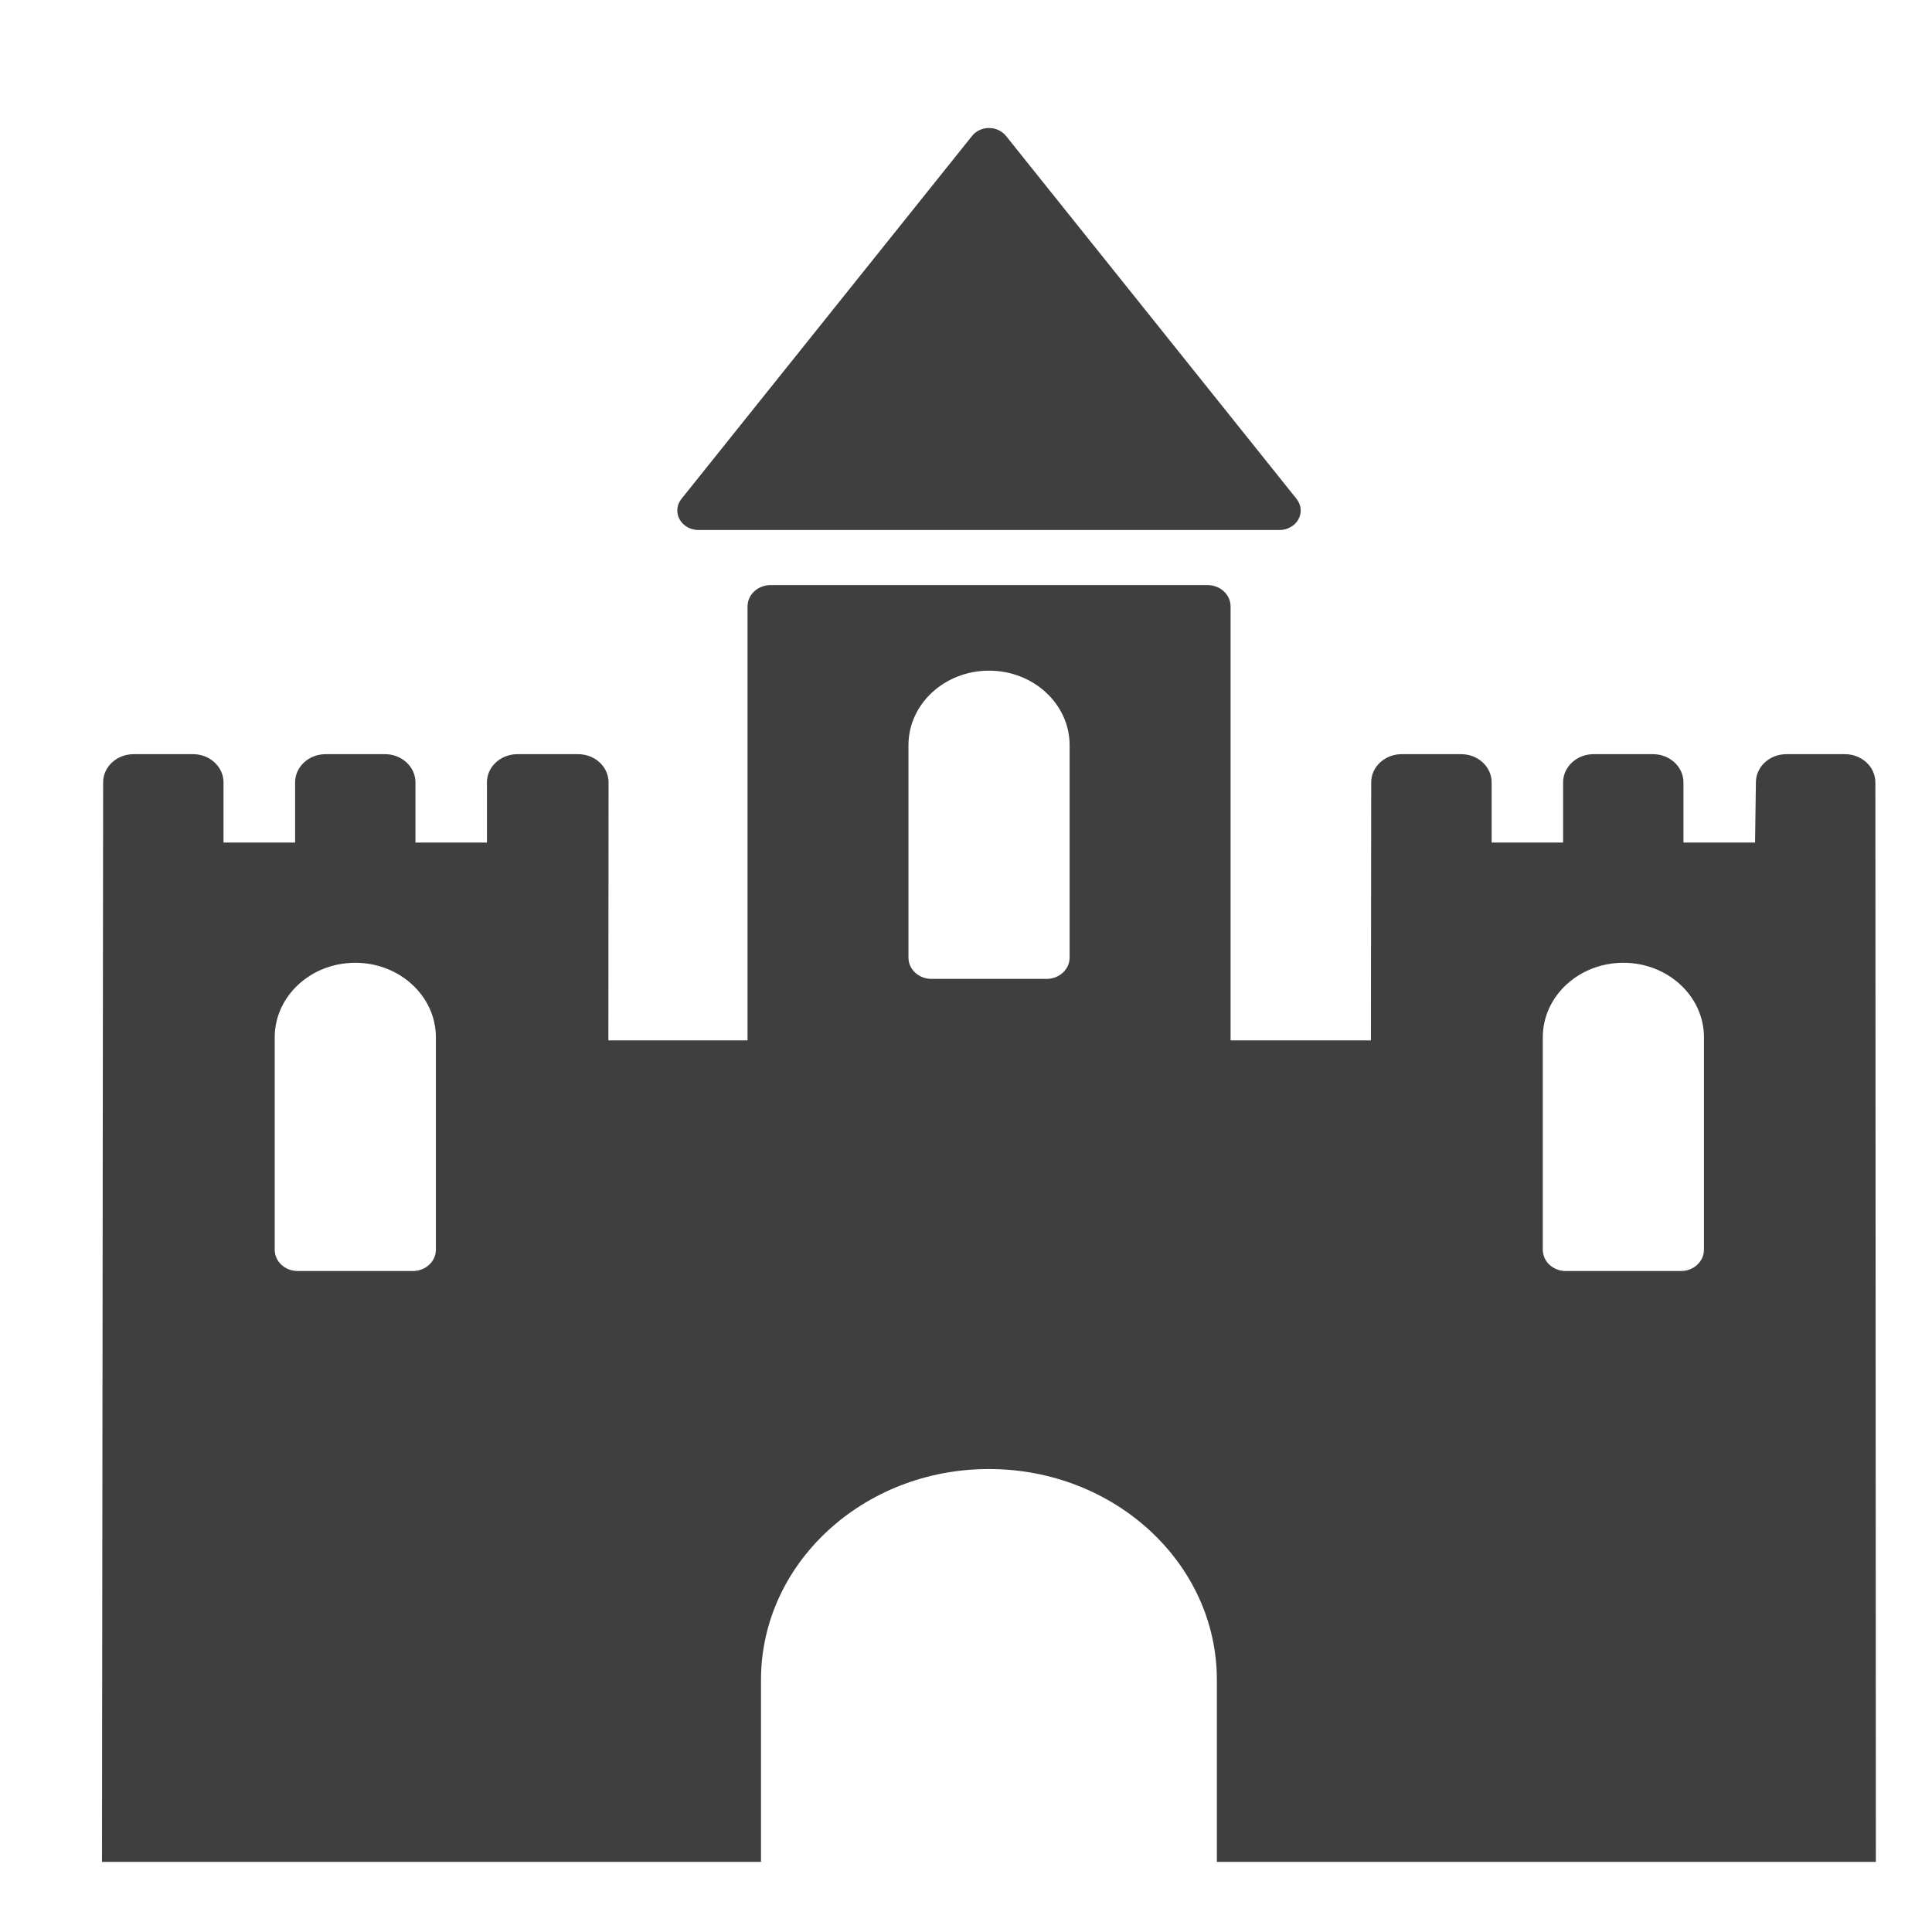
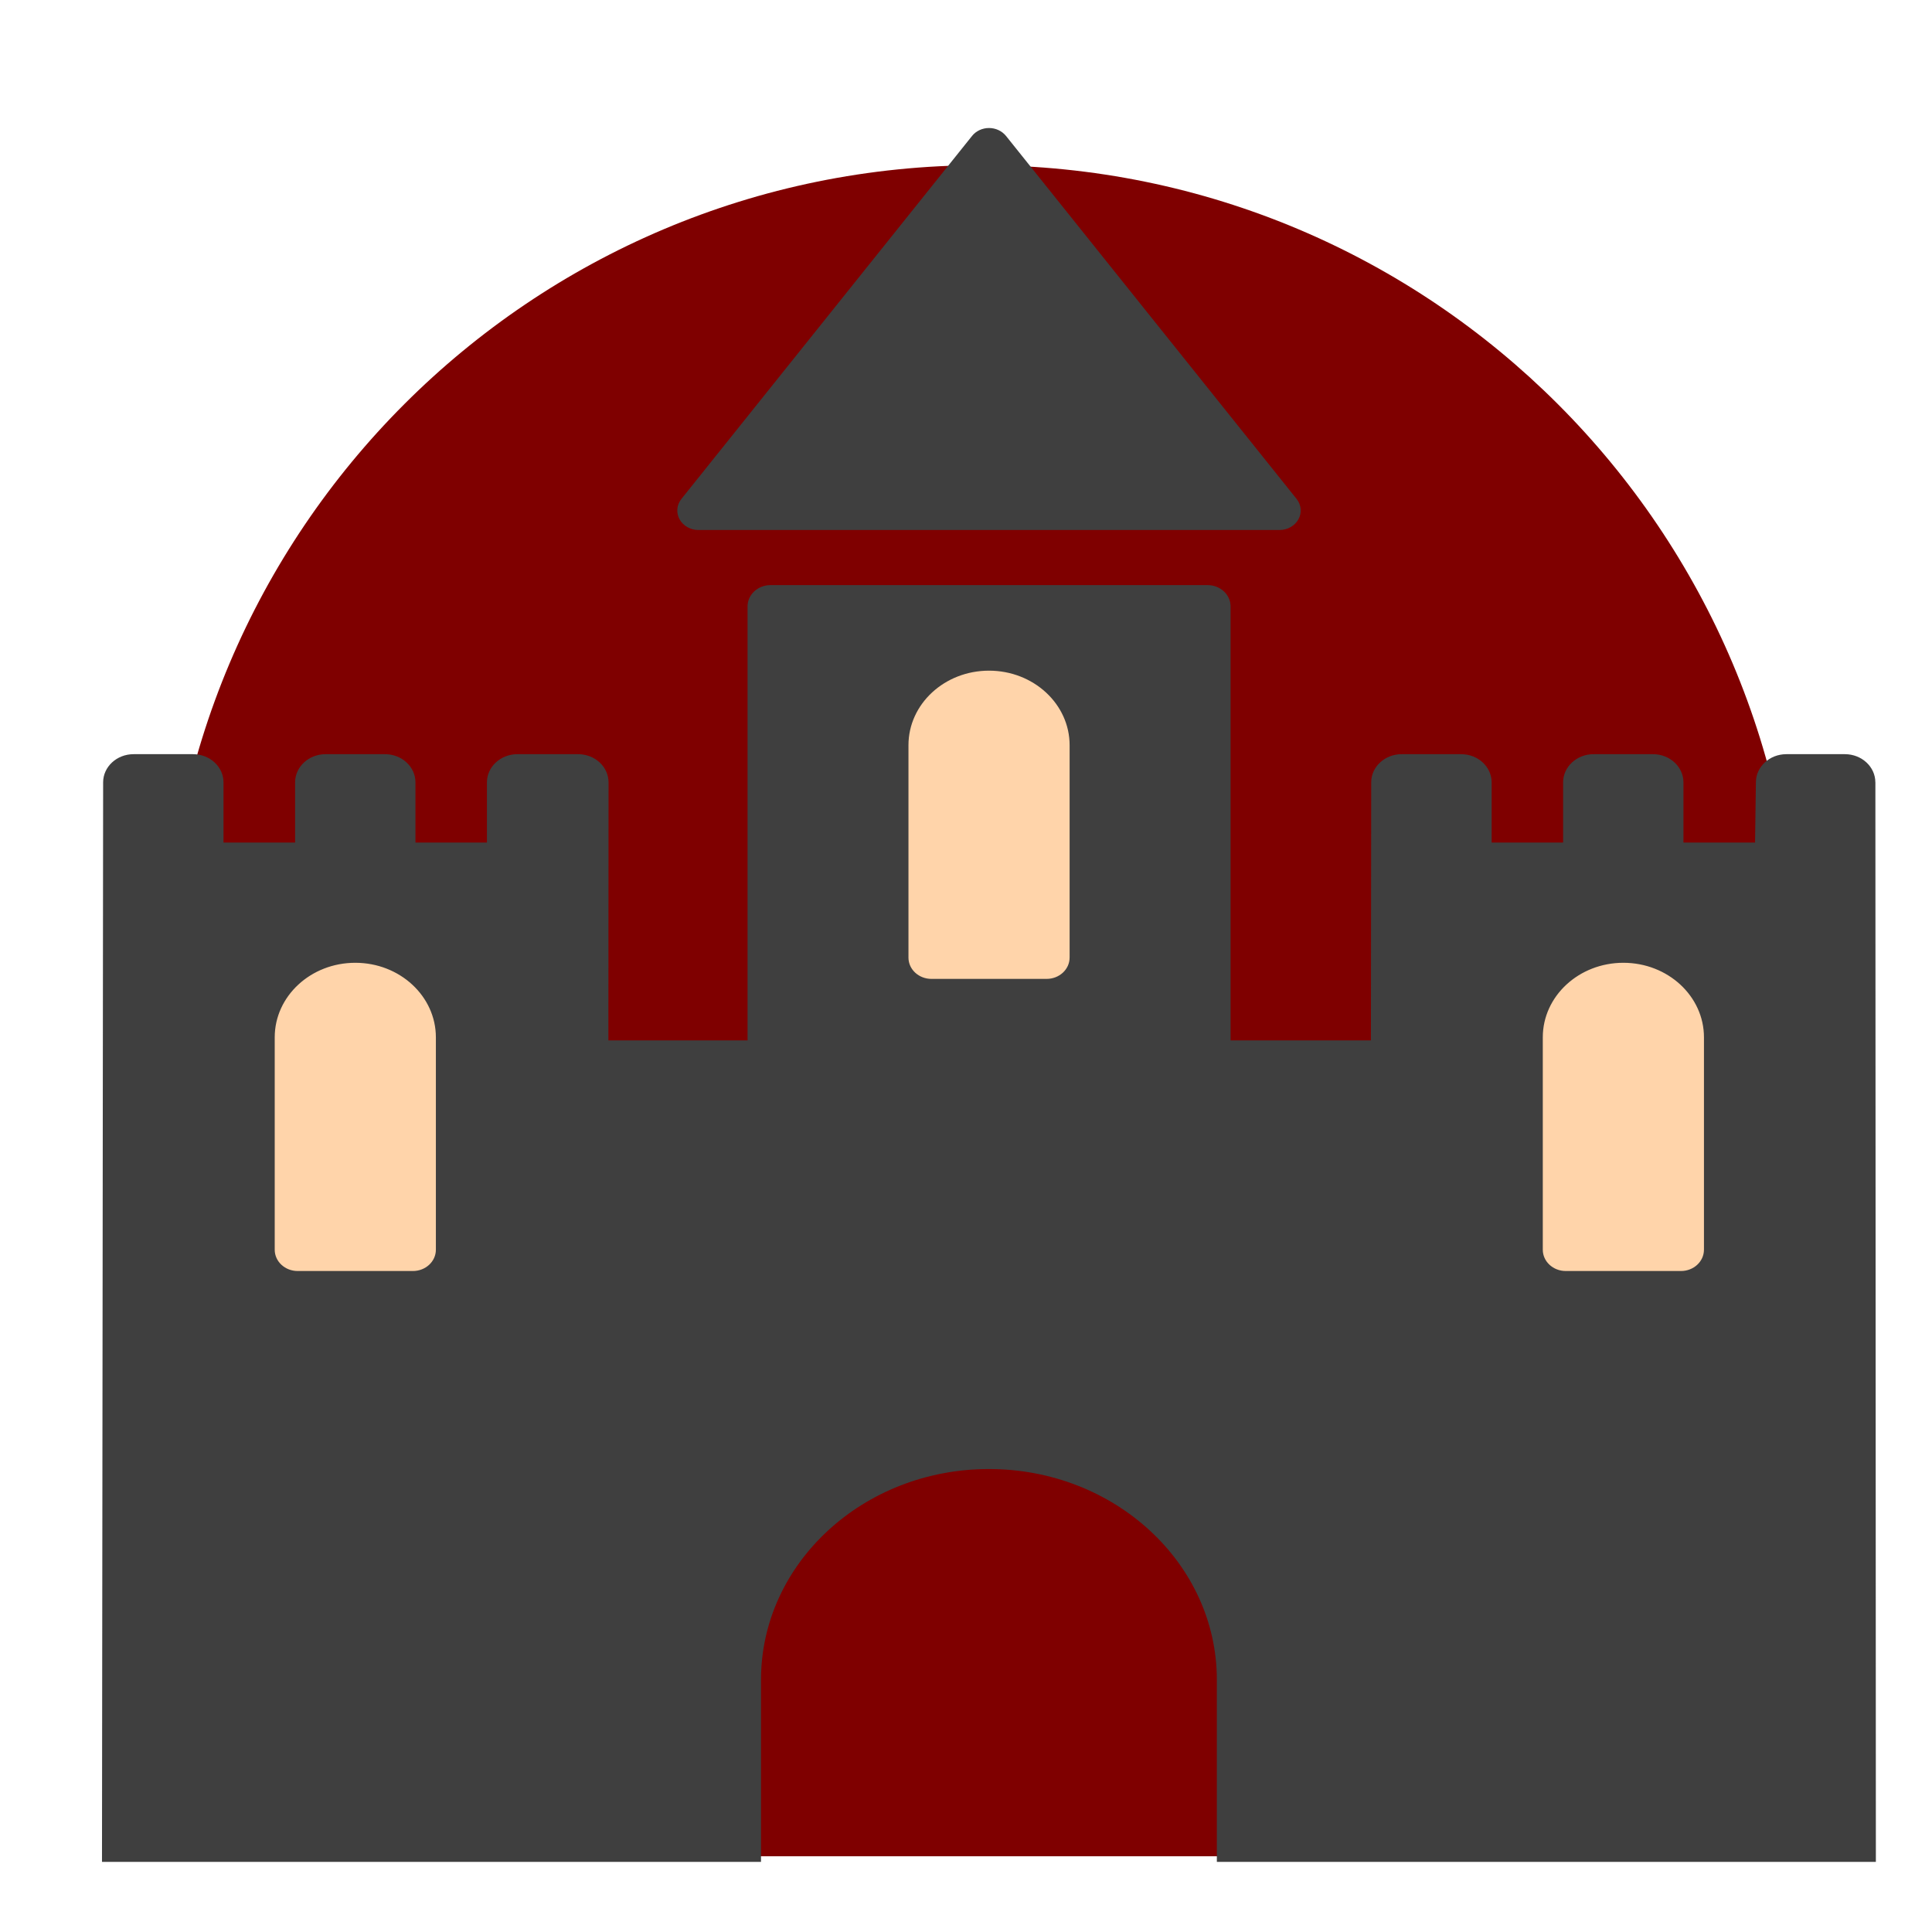
- <svg xmlns="http://www.w3.org/2000/svg" width="100%" height="100%" viewBox="0 0 128 128">
+ <svg xmlns="http://www.w3.org/2000/svg" width="200%" height="200%" viewBox="0 0 128 128">
  <g>
+     <circle id="svg_8" r="54.037" cy="64.982" cx="65" fill="#7f0000" />
+     <rect id="svg_7" height="28" width="43" y="94.982" x="43" fill="#7f0000" />
+     <rect id="svg_6" height="25" width="21" y="60.982" x="96" fill="#ffd4aa" />
+     <rect id="svg_4" height="25" width="20" y="60.982" x="12" fill="#ffd4aa" />
+     <rect id="svg_5" height="26" width="23" y="41.982" x="54" fill="#ffd4aa" />
    <g id="svg_1">
-       <path fill="#3f3f3f" d="m46.268,35.114l38.51,0c0.525,0 1.009,-0.276 1.248,-0.712c0.238,-0.436 0.189,-0.958 -0.127,-1.351l-19.249,-24.046c-0.267,-0.328 -0.681,-0.524 -1.124,-0.524c-0.443,0 -0.862,0.195 -1.124,0.524l-19.253,24.046c-0.316,0.393 -0.365,0.915 -0.128,1.351c0.238,0.436 0.723,0.712 1.248,0.712z" id="svg_2" />
-       <path fill="#3f3f3f" d="m124.247,51.832c-0.001,-1.031 -0.904,-1.866 -2.018,-1.866l-3.878,0c-1.104,0 -2.003,0.821 -2.018,1.843l-0.056,4.013l-4.744,0l0,-3.989c0,-1.031 -0.904,-1.867 -2.018,-1.867l-3.937,0c-1.114,0 -2.018,0.836 -2.018,1.867l0,3.989l-4.735,0l0,-3.989c0,-1.031 -0.904,-1.867 -2.018,-1.867l-3.943,0c-1.114,0 -2.017,0.835 -2.018,1.865l-0.019,17.098l-9.298,0l0,-28.754c0,-0.78 -0.681,-1.41 -1.522,-1.41l-28.958,0c-0.841,0 -1.522,0.631 -1.522,1.41l0,28.754l-9.22,0l0.011,-17.095c0,-0.495 -0.212,-0.97 -0.59,-1.321c-0.379,-0.35 -0.892,-0.547 -1.427,-0.547l-4.022,0c-1.114,0 -2.018,0.836 -2.018,1.867l0,3.989l-4.736,0l0,-3.989c0,-1.031 -0.904,-1.867 -2.018,-1.867l-3.937,0c-1.114,0 -2.018,0.836 -2.018,1.867l0,3.989l-4.744,0l0,-3.989c0,-1.031 -0.904,-1.867 -2.018,-1.867l-3.939,0c-1.114,0 -2.017,0.835 -2.018,1.865l-0.076,71.523l43.661,0l0,-12.058c0,-7.715 6.762,-13.969 15.101,-13.969c8.338,0 15.101,6.254 15.101,13.969l0,12.058l43.661,0l-0.032,-71.522zm-95.369,30.966c0,0.78 -0.681,1.41 -1.523,1.41l-7.632,0c-0.841,0 -1.522,-0.63 -1.522,-1.41l0,-14.072c0,-2.727 2.388,-4.939 5.338,-4.939c2.946,0 5.339,2.211 5.339,4.939l0,14.072zm41.986,-19.354c0,0.78 -0.681,1.41 -1.522,1.41l-7.632,0c-0.841,0 -1.522,-0.63 -1.522,-1.41l0,-14.072c0,-2.728 2.388,-4.939 5.338,-4.939c2.946,0 5.339,2.211 5.339,4.939l0,14.072zm42.027,19.354c0,0.78 -0.682,1.41 -1.522,1.41l-7.632,0c-0.841,0 -1.523,-0.63 -1.523,-1.41l0,-14.072c0,-2.727 2.389,-4.939 5.339,-4.939c2.946,0 5.339,2.211 5.339,4.939l0,14.072z" id="svg_3" />
+       <path id="svg_2" d="m46.268,35.114l38.51,0c0.525,0 1.009,-0.276 1.248,-0.712c0.238,-0.436 0.189,-0.958 -0.127,-1.351l-19.249,-24.046c-0.267,-0.328 -0.681,-0.524 -1.124,-0.524c-0.443,0 -0.862,0.195 -1.124,0.524l-19.253,24.046c-0.316,0.393 -0.365,0.915 -0.128,1.351c0.238,0.436 0.723,0.712 1.248,0.712z" fill="#3f3f3f" />
+       <path id="svg_3" d="m124.247,51.832c-0.001,-1.031 -0.904,-1.866 -2.018,-1.866l-3.878,0c-1.104,0 -2.003,0.821 -2.018,1.843l-0.056,4.013l-4.744,0l0,-3.989c0,-1.031 -0.904,-1.867 -2.018,-1.867l-3.937,0c-1.114,0 -2.018,0.836 -2.018,1.867l0,3.989l-4.735,0l0,-3.989c0,-1.031 -0.904,-1.867 -2.018,-1.867l-3.943,0c-1.114,0 -2.017,0.835 -2.018,1.865l-0.019,17.098l-9.298,0l0,-28.754c0,-0.78 -0.681,-1.41 -1.522,-1.41l-28.958,0c-0.841,0 -1.522,0.631 -1.522,1.41l0,28.754l-9.22,0l0.011,-17.095c0,-0.495 -0.212,-0.97 -0.59,-1.321c-0.379,-0.35 -0.892,-0.547 -1.427,-0.547l-4.022,0c-1.114,0 -2.018,0.836 -2.018,1.867l0,3.989l-4.736,0l0,-3.989c0,-1.031 -0.904,-1.867 -2.018,-1.867l-3.937,0c-1.114,0 -2.018,0.836 -2.018,1.867l0,3.989l-4.744,0l0,-3.989c0,-1.031 -0.904,-1.867 -2.018,-1.867l-3.939,0c-1.114,0 -2.017,0.835 -2.018,1.865l-0.076,71.523l43.661,0l0,-12.058c0,-7.715 6.762,-13.969 15.101,-13.969c8.338,0 15.101,6.254 15.101,13.969l0,12.058l43.661,0l-0.032,-71.522l-0,0zm-95.369,30.966c0,0.78 -0.681,1.41 -1.523,1.41l-7.632,0c-0.841,0 -1.522,-0.63 -1.522,-1.41l0,-14.072c0,-2.727 2.388,-4.939 5.338,-4.939c2.946,0 5.339,2.211 5.339,4.939l0,14.072zm41.986,-19.354c0,0.78 -0.681,1.41 -1.522,1.41l-7.632,0c-0.841,0 -1.522,-0.63 -1.522,-1.41l0,-14.072c0,-2.728 2.388,-4.939 5.338,-4.939c2.946,0 5.339,2.211 5.339,4.939l0,14.072zm42.027,19.354c0,0.78 -0.682,1.41 -1.522,1.41l-7.632,0c-0.841,0 -1.523,-0.63 -1.523,-1.41l0,-14.072c0,-2.727 2.389,-4.939 5.339,-4.939c2.946,0 5.339,2.211 5.339,4.939l0,14.072z" fill="#3f3f3f" />
    </g>
  </g>
</svg>
